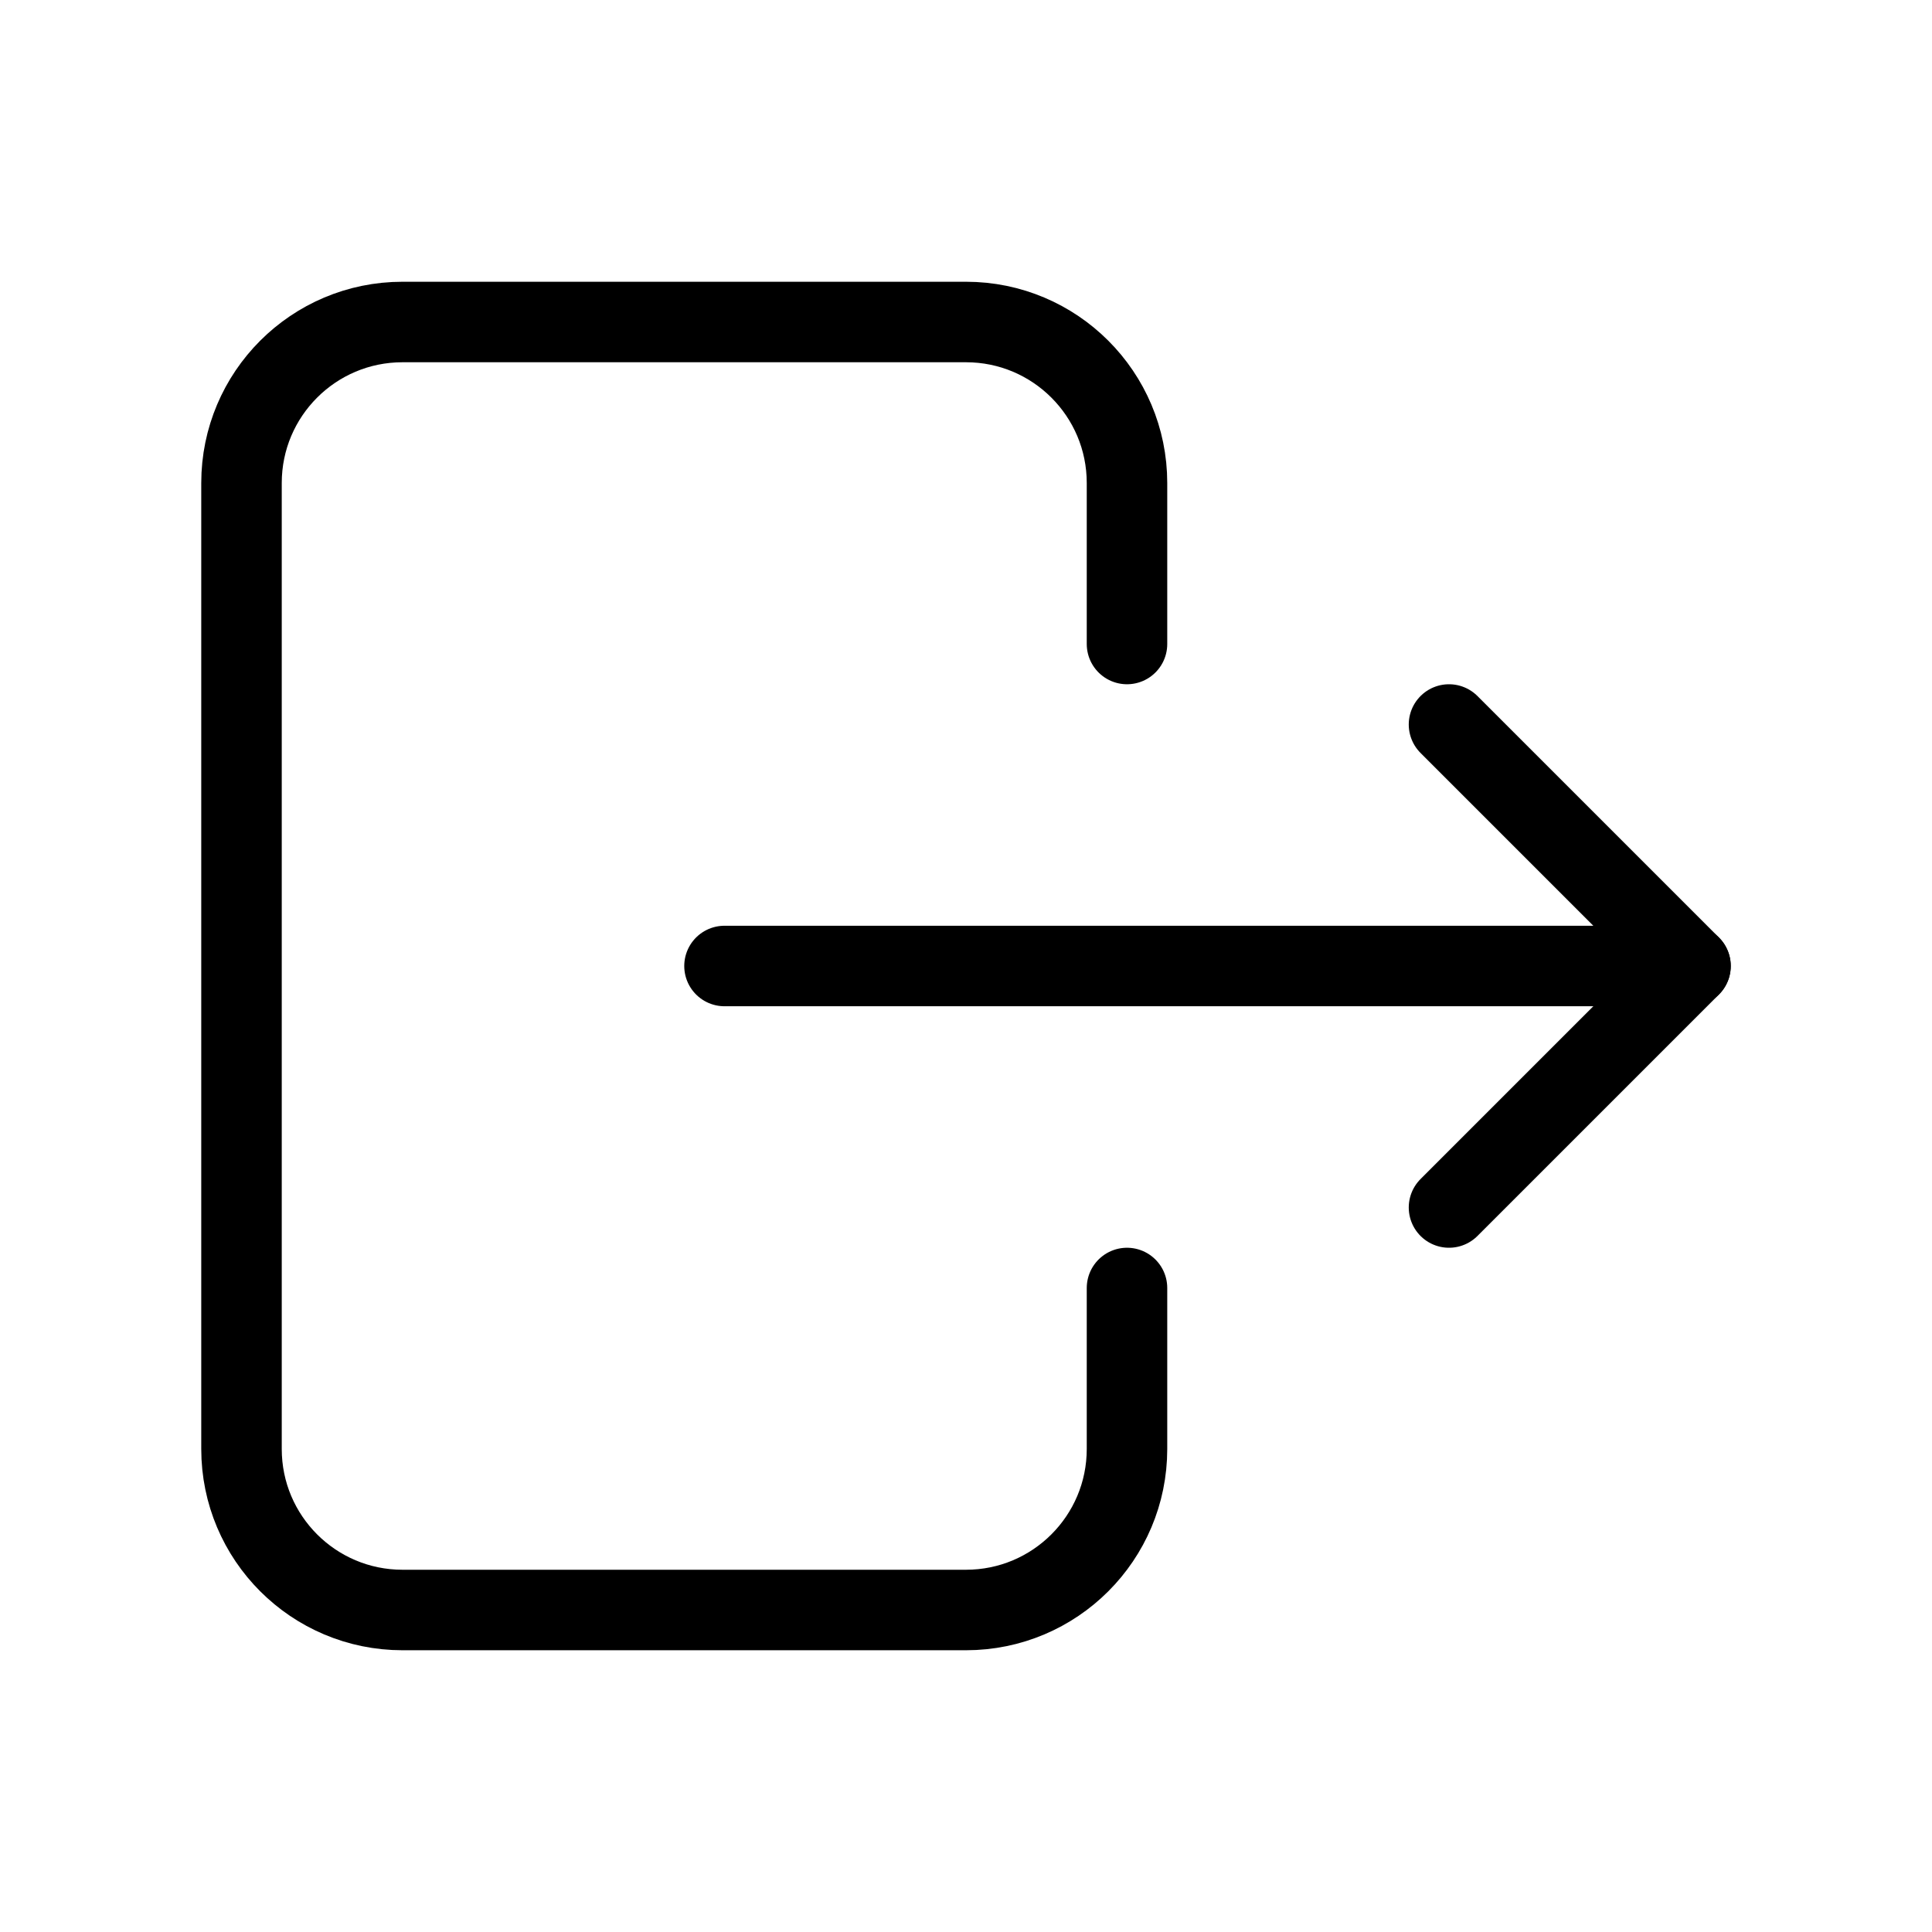
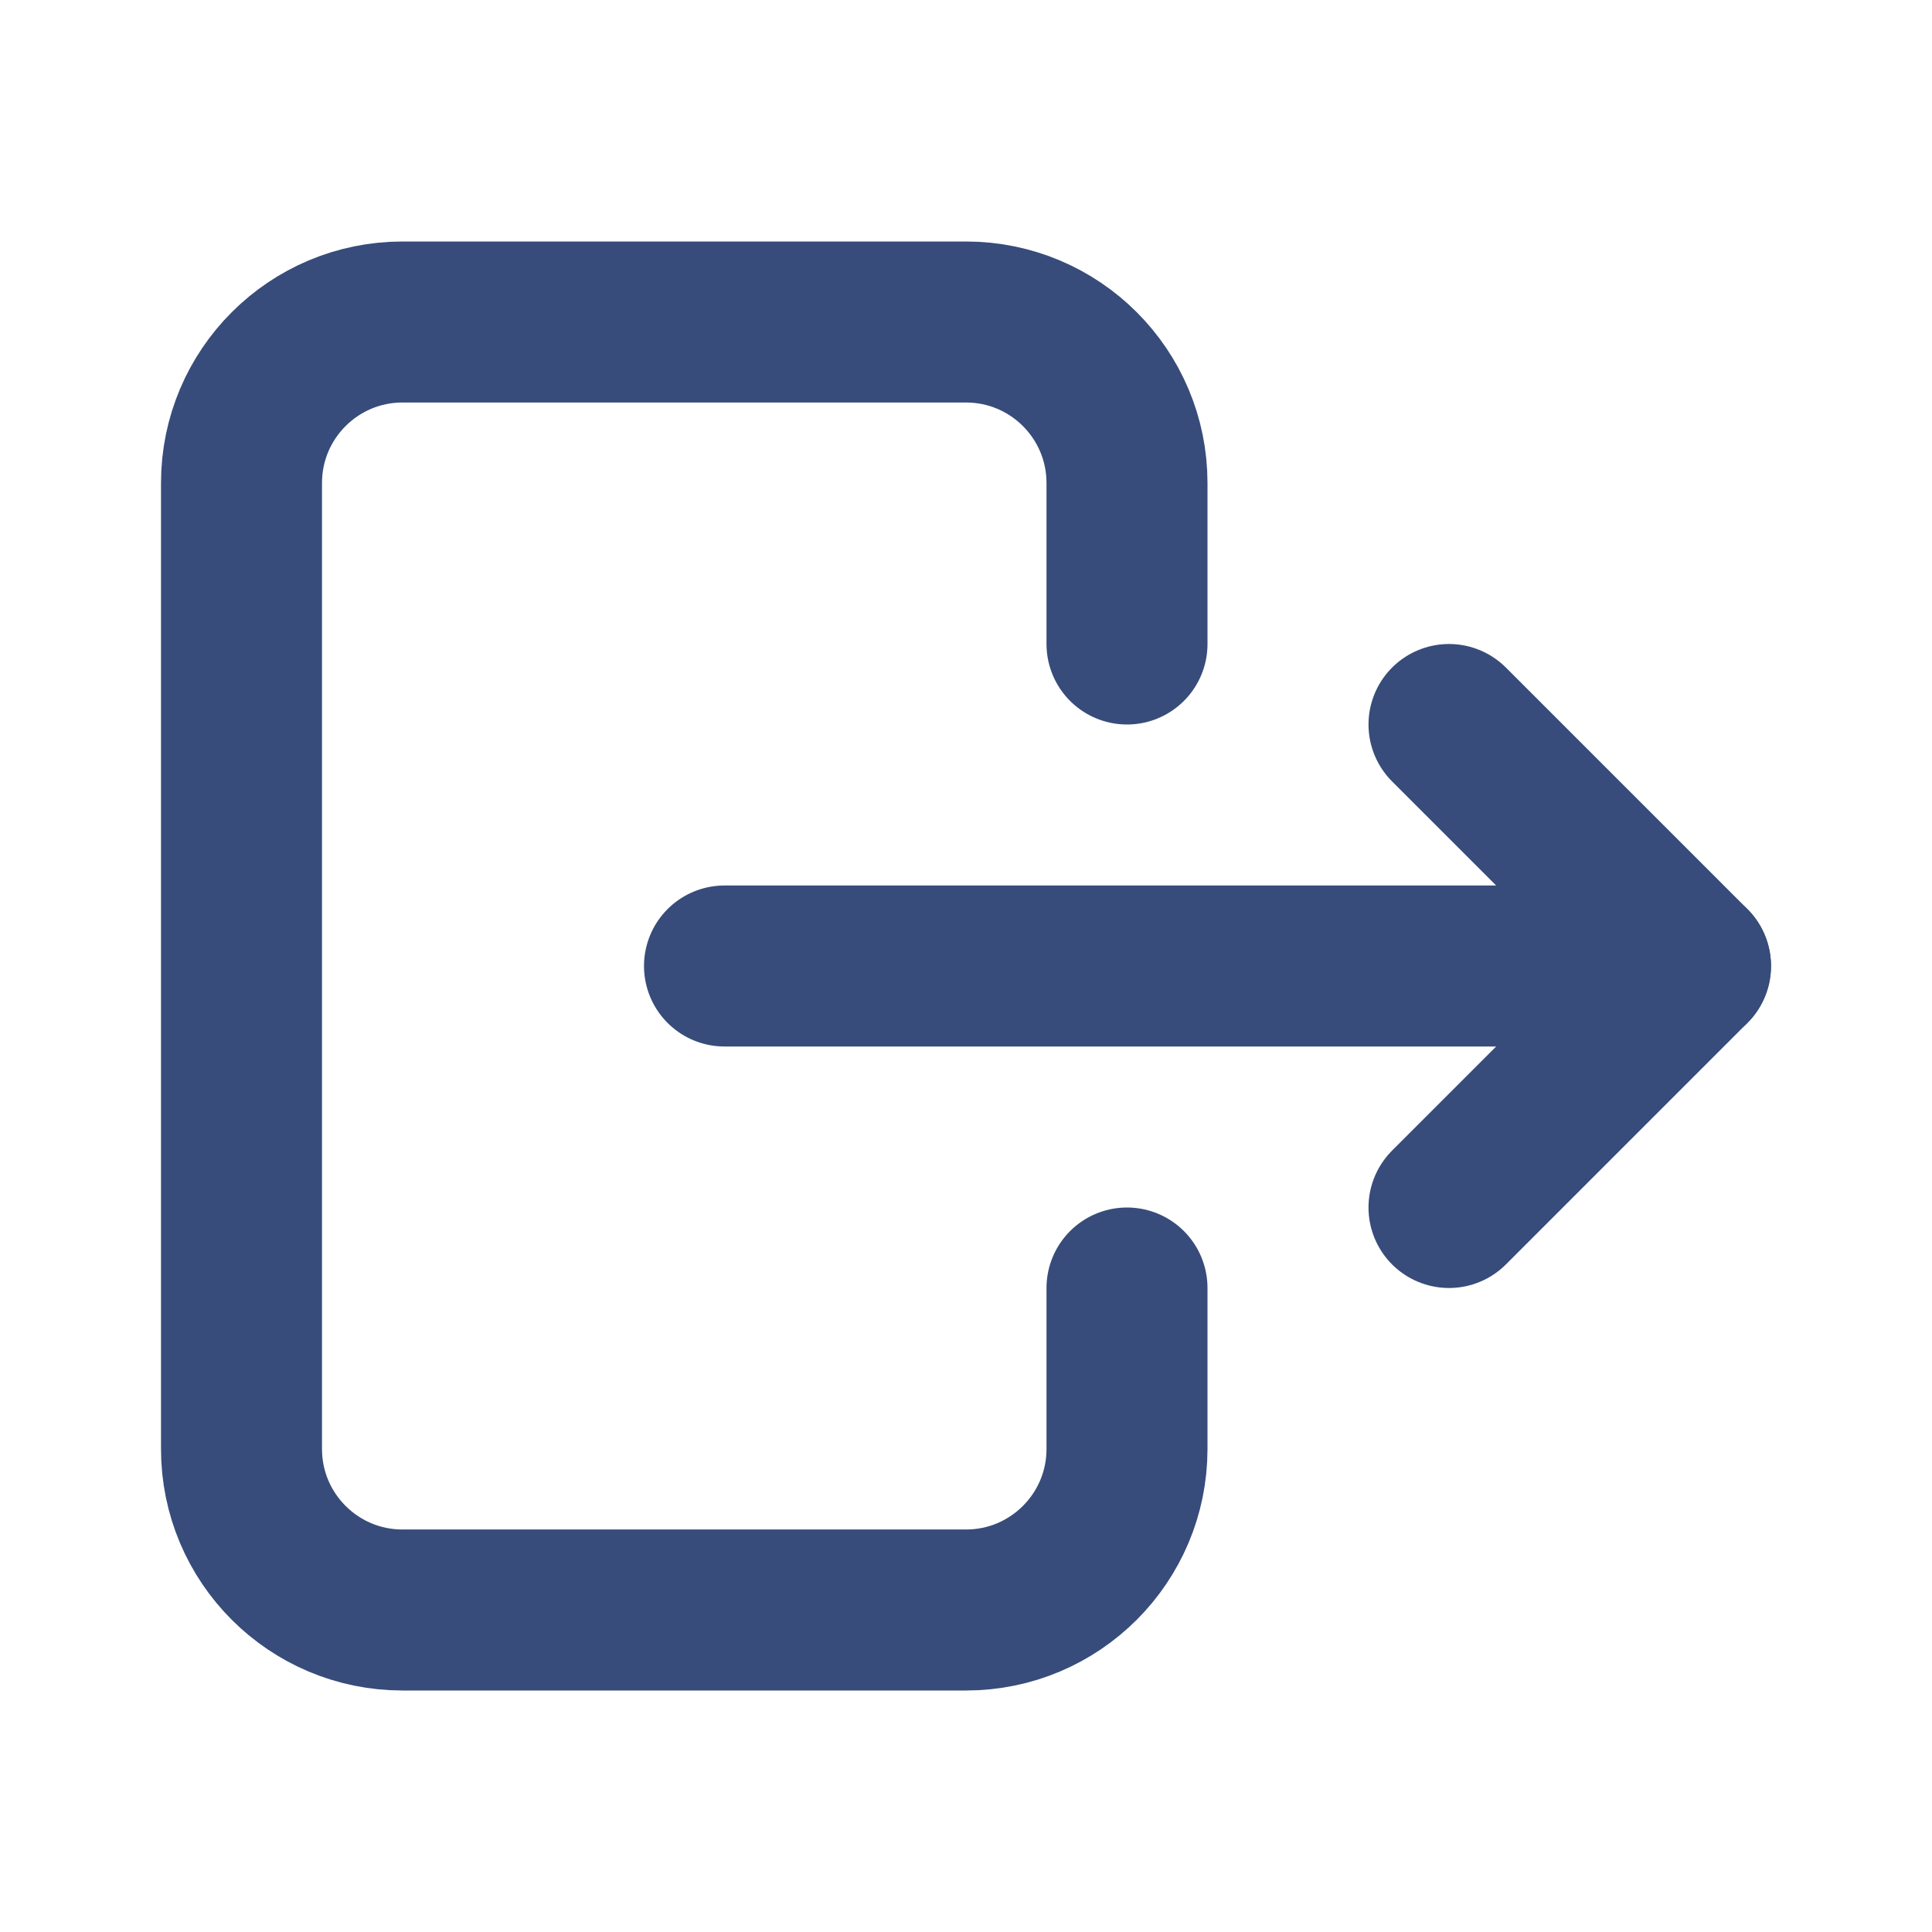
- <svg xmlns="http://www.w3.org/2000/svg" width="24" height="24" viewBox="0 0 24 24" fill="none" stroke="currentColor" stroke-width="1" stroke-linecap="round" stroke-linejoin="round" class="icon icon-tabler icons-tabler-outline icon-tabler-logout">
+ <svg xmlns="http://www.w3.org/2000/svg" width="24" height="24" viewBox="0 0 24 24" fill="none" stroke="#374C7A" stroke-width="2" stroke-linecap="round" stroke-linejoin="round" class="icon icon-tabler icons-tabler-outline icon-tabler-logout">
  <path stroke="none" d="M0 0h24v24H0z" fill="none" />
  <path d="M14 8v-2a2 2 0 0 0 -2 -2h-7a2 2 0 0 0 -2 2v12a2 2 0 0 0 2 2h7a2 2 0 0 0 2 -2v-2" />
  <path d="M9 12h12l-3 -3" />
  <path d="M18 15l3 -3" />
</svg>
